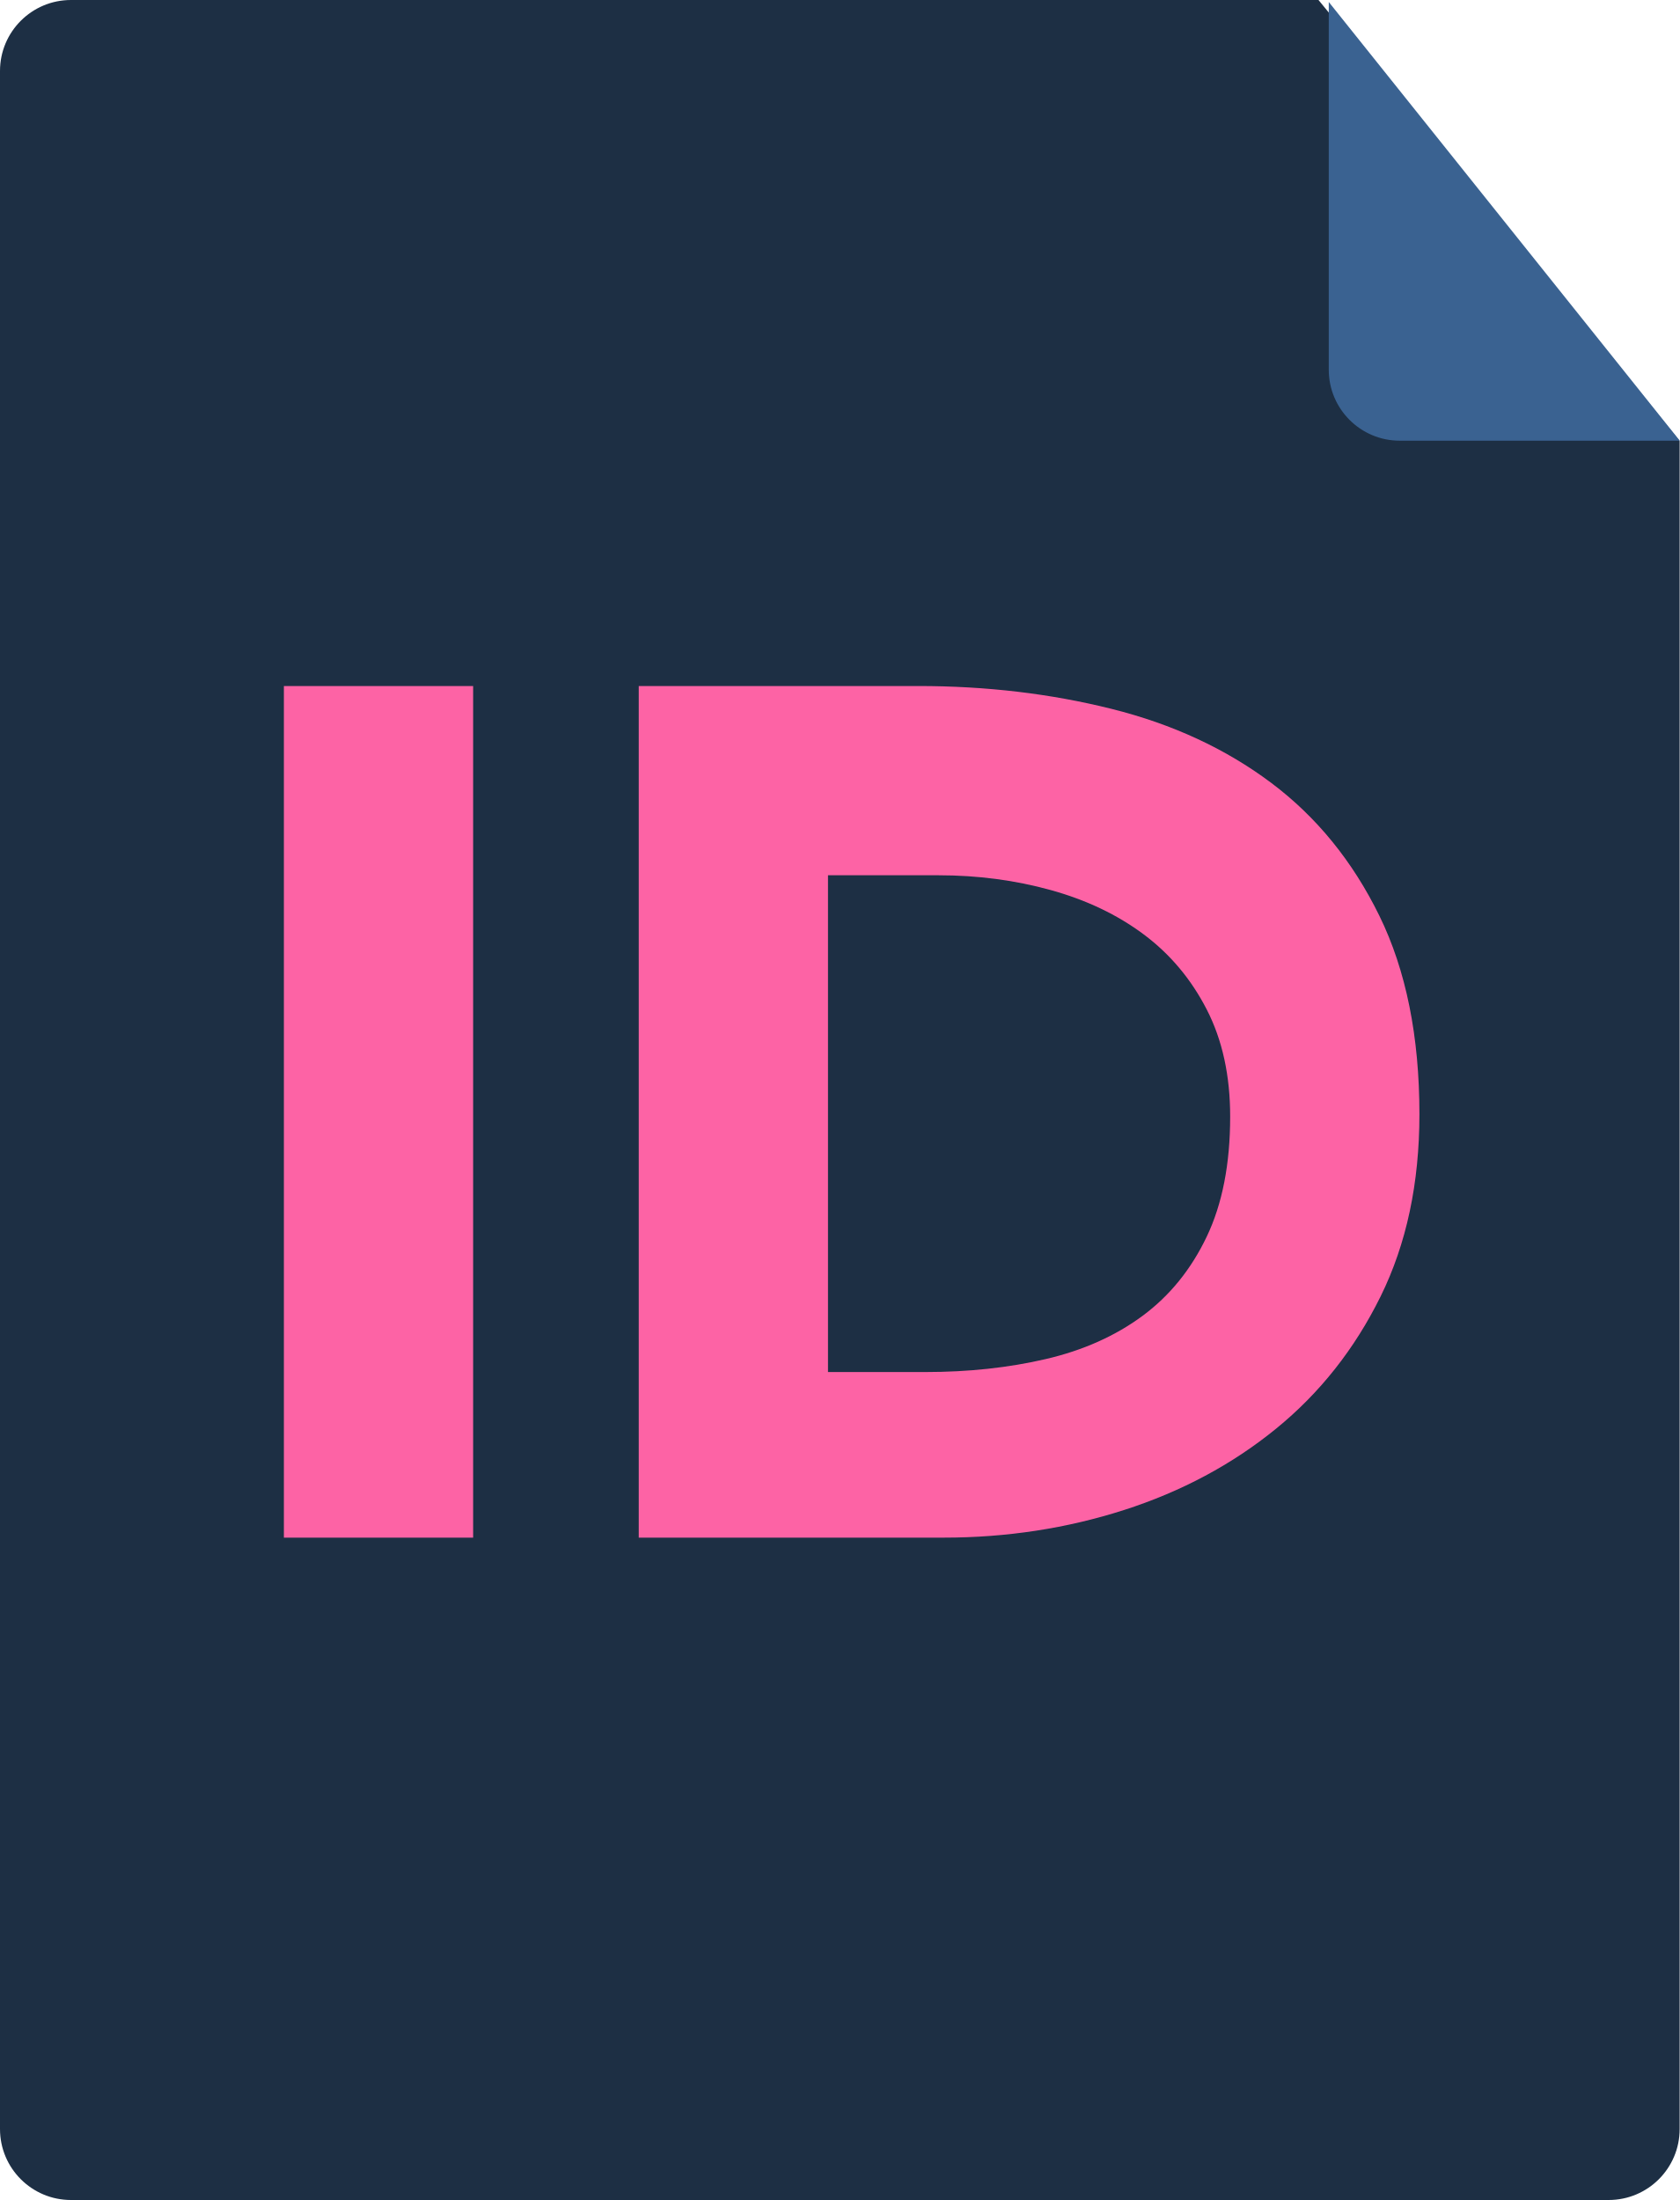
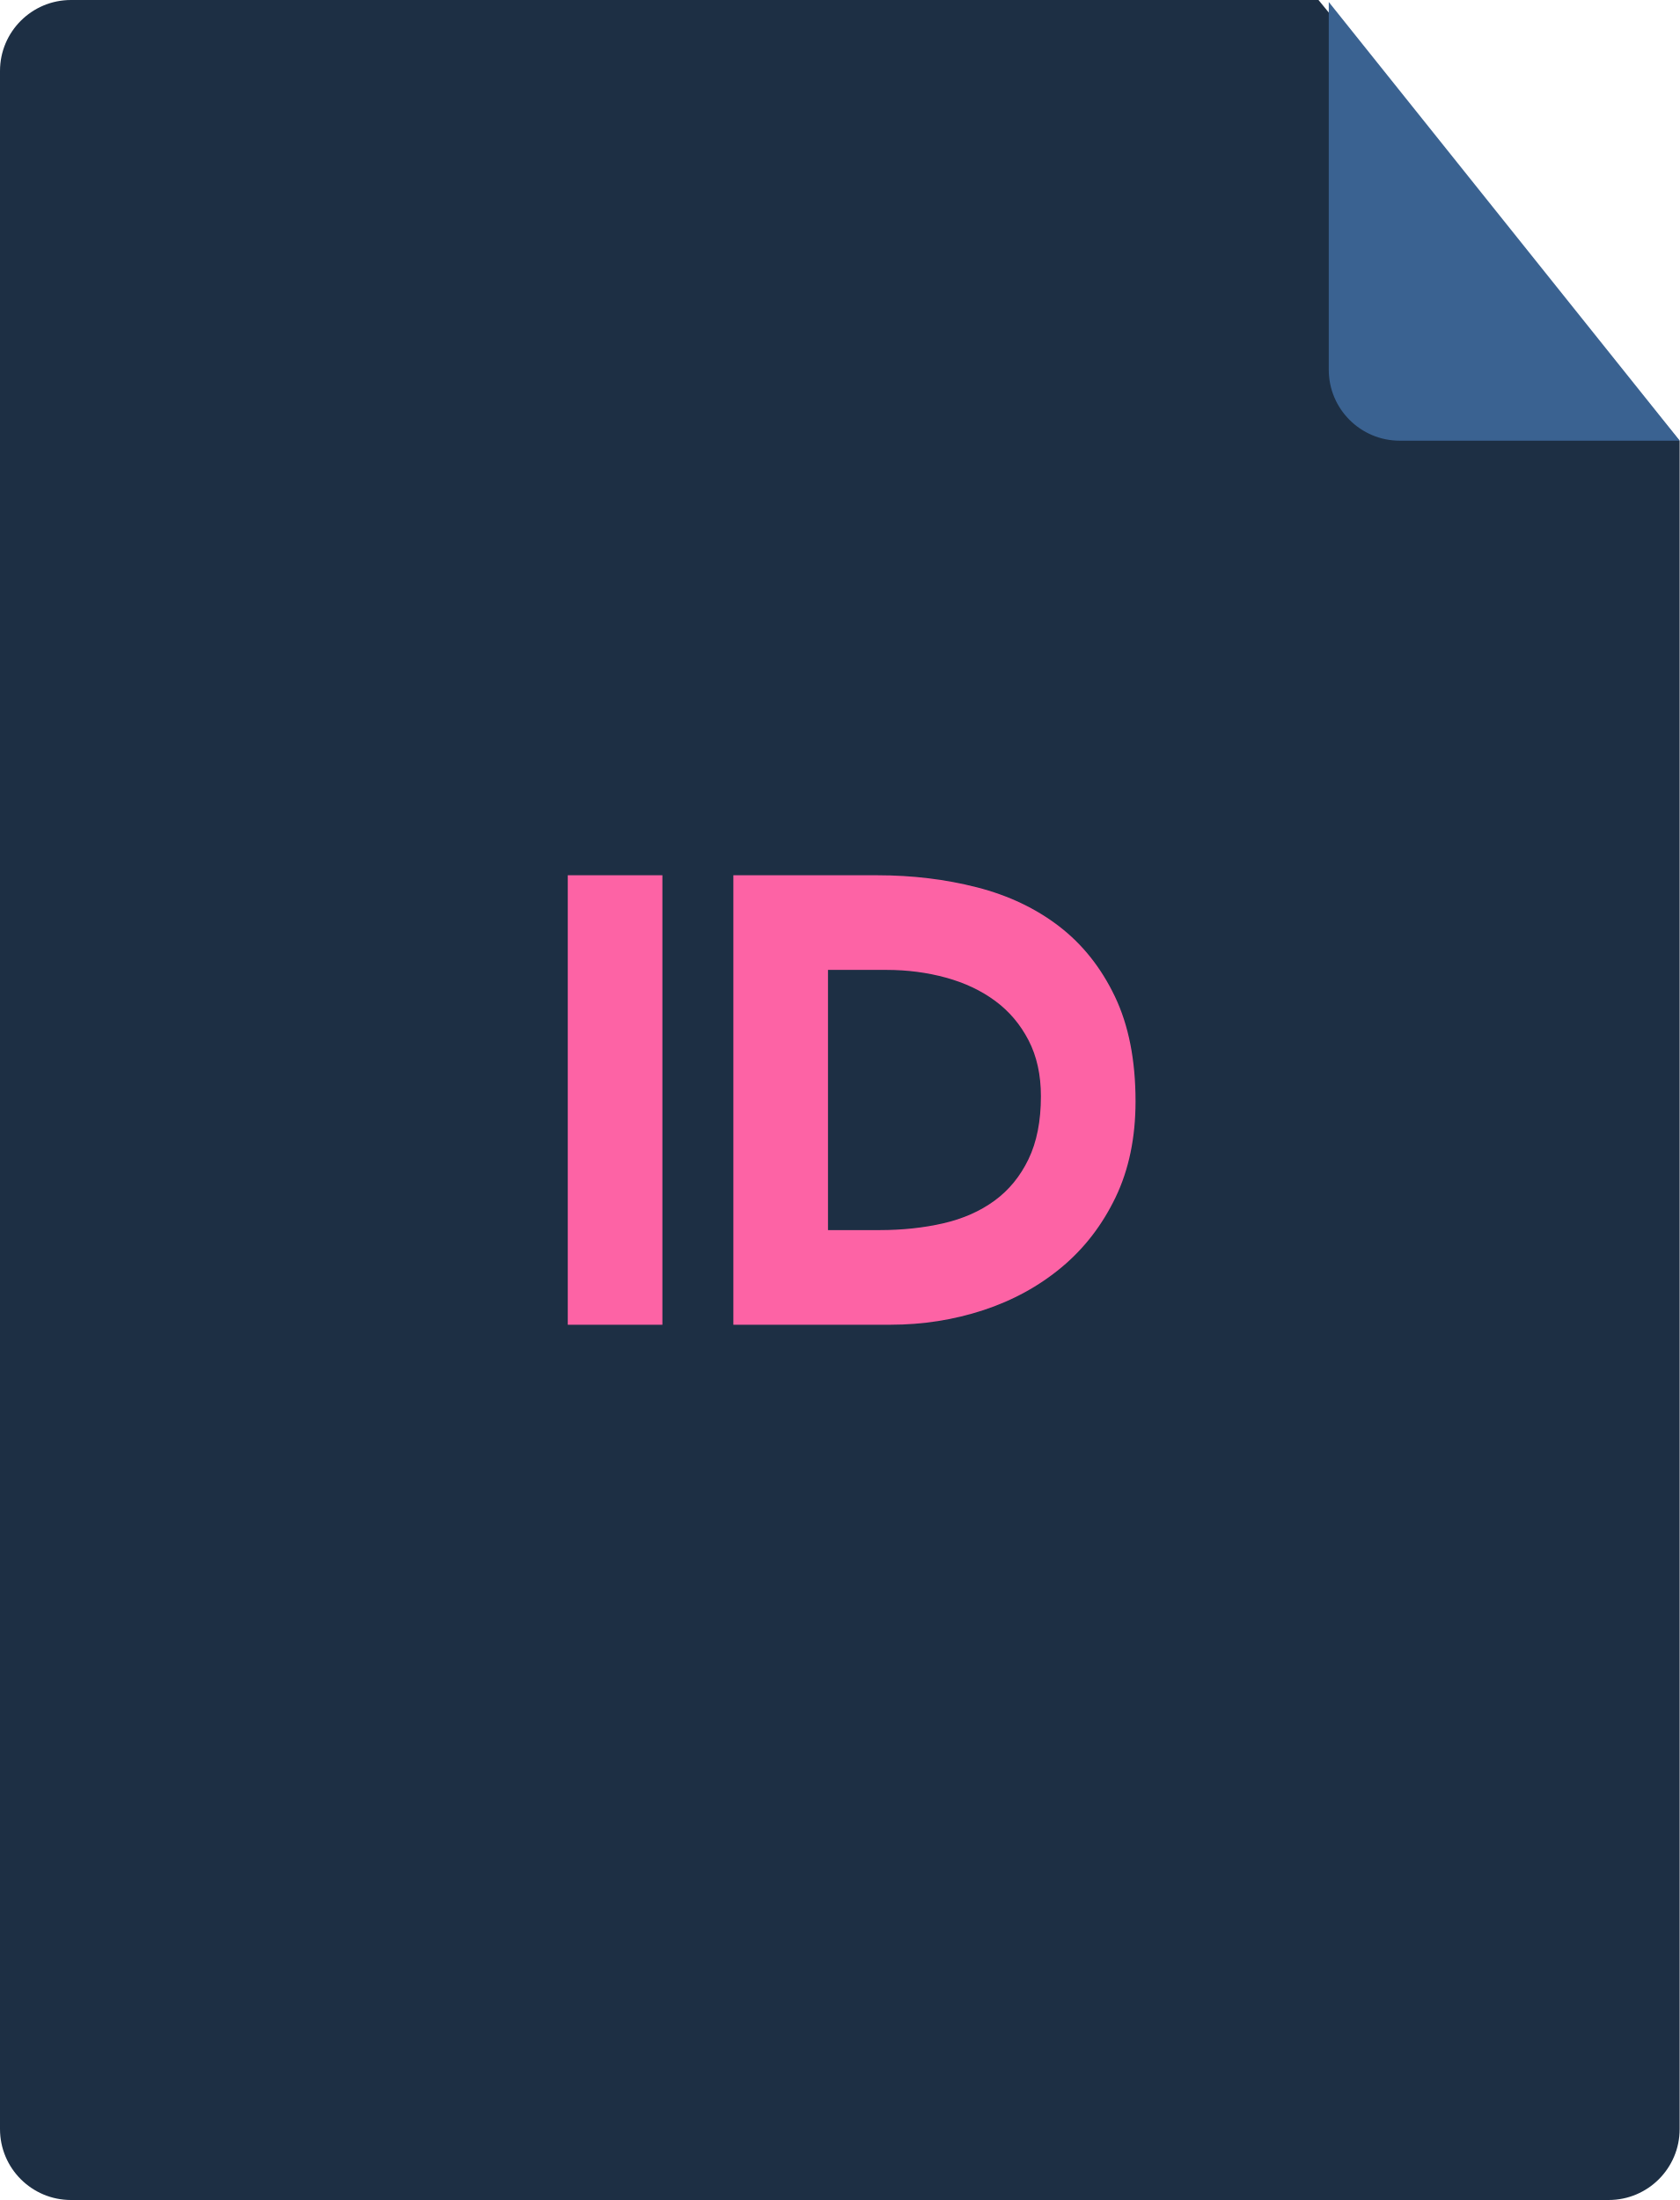
<svg xmlns="http://www.w3.org/2000/svg" width="71" height="93" viewBox="0 0 71 93">
  <g fill="none" fill-rule="evenodd">
    <path fill="#1D2F44" d="M3,0 L55.734,0 L71,18.641 L71,90 C71,91.657 69.657,93 68,93 L3,93 C1.343,93 2.02906125e-16,91.657 0,90 L0,3 C-2.02906125e-16,1.343 1.343,3.04359188e-16 3,0 Z" />
    <path fill="#3A6291" d="M56.168,0.084 L56.168,15.629 C56.168,17.286 57.511,18.629 59.168,18.629 L71.005,18.629 L56.168,0.084 Z" />
-     <path fill="#FD63A5" d="M12,29 L20,29 L20,65 L12,65 L12,29 Z M27,29 L38.825,29 C41.689,29 44.41,29.322 46.987,29.966 C49.564,30.61 51.813,31.653 53.734,33.093 C55.654,34.534 57.178,36.407 58.307,38.712 C59.436,41.017 60,43.814 60,47.102 C60,50.017 59.453,52.585 58.358,54.805 C57.263,57.025 55.789,58.89 53.936,60.398 C52.083,61.907 49.943,63.051 47.518,63.831 C45.092,64.61 42.548,65 39.887,65 L27,65 L27,29 Z M35,58 L39.11,58 C40.937,58 42.637,57.817 44.21,57.45 C45.784,57.083 47.145,56.475 48.296,55.625 C49.446,54.775 50.351,53.658 51.01,52.275 C51.67,50.892 52,49.2 52,47.2 C52,45.467 51.67,43.958 51.01,42.675 C50.351,41.392 49.463,40.333 48.346,39.5 C47.23,38.667 45.919,38.042 44.413,37.625 C42.908,37.208 41.326,37 39.669,37 L35,37 L35,58 Z" />
+     <path fill="#FD63A5" d="M24,37 L28,37 L28,56 L24,56 L24,37 Z M31,37 L37.092,37 C38.567,37 39.969,37.17 41.296,37.51 C42.624,37.85 43.783,38.4 44.772,39.16 C45.761,39.921 46.546,40.909 47.128,42.126 C47.709,43.342 48,44.818 48,46.554 C48,48.092 47.718,49.447 47.154,50.619 C46.59,51.791 45.831,52.775 44.876,53.571 C43.921,54.367 42.819,54.971 41.57,55.383 C40.32,55.794 39.01,56 37.639,56 L31,56 L31,37 Z M35,52 L37.176,52 C38.143,52 39.043,51.904 39.876,51.712 C40.709,51.52 41.43,51.201 42.039,50.756 C42.648,50.311 43.127,49.726 43.476,49.001 C43.825,48.277 44,47.39 44,46.343 C44,45.435 43.825,44.645 43.476,43.973 C43.127,43.3 42.657,42.746 42.066,42.31 C41.475,41.873 40.781,41.546 39.984,41.327 C39.187,41.109 38.349,41 37.472,41 L35,41 L35,52 Z" />
  </g>
</svg>
